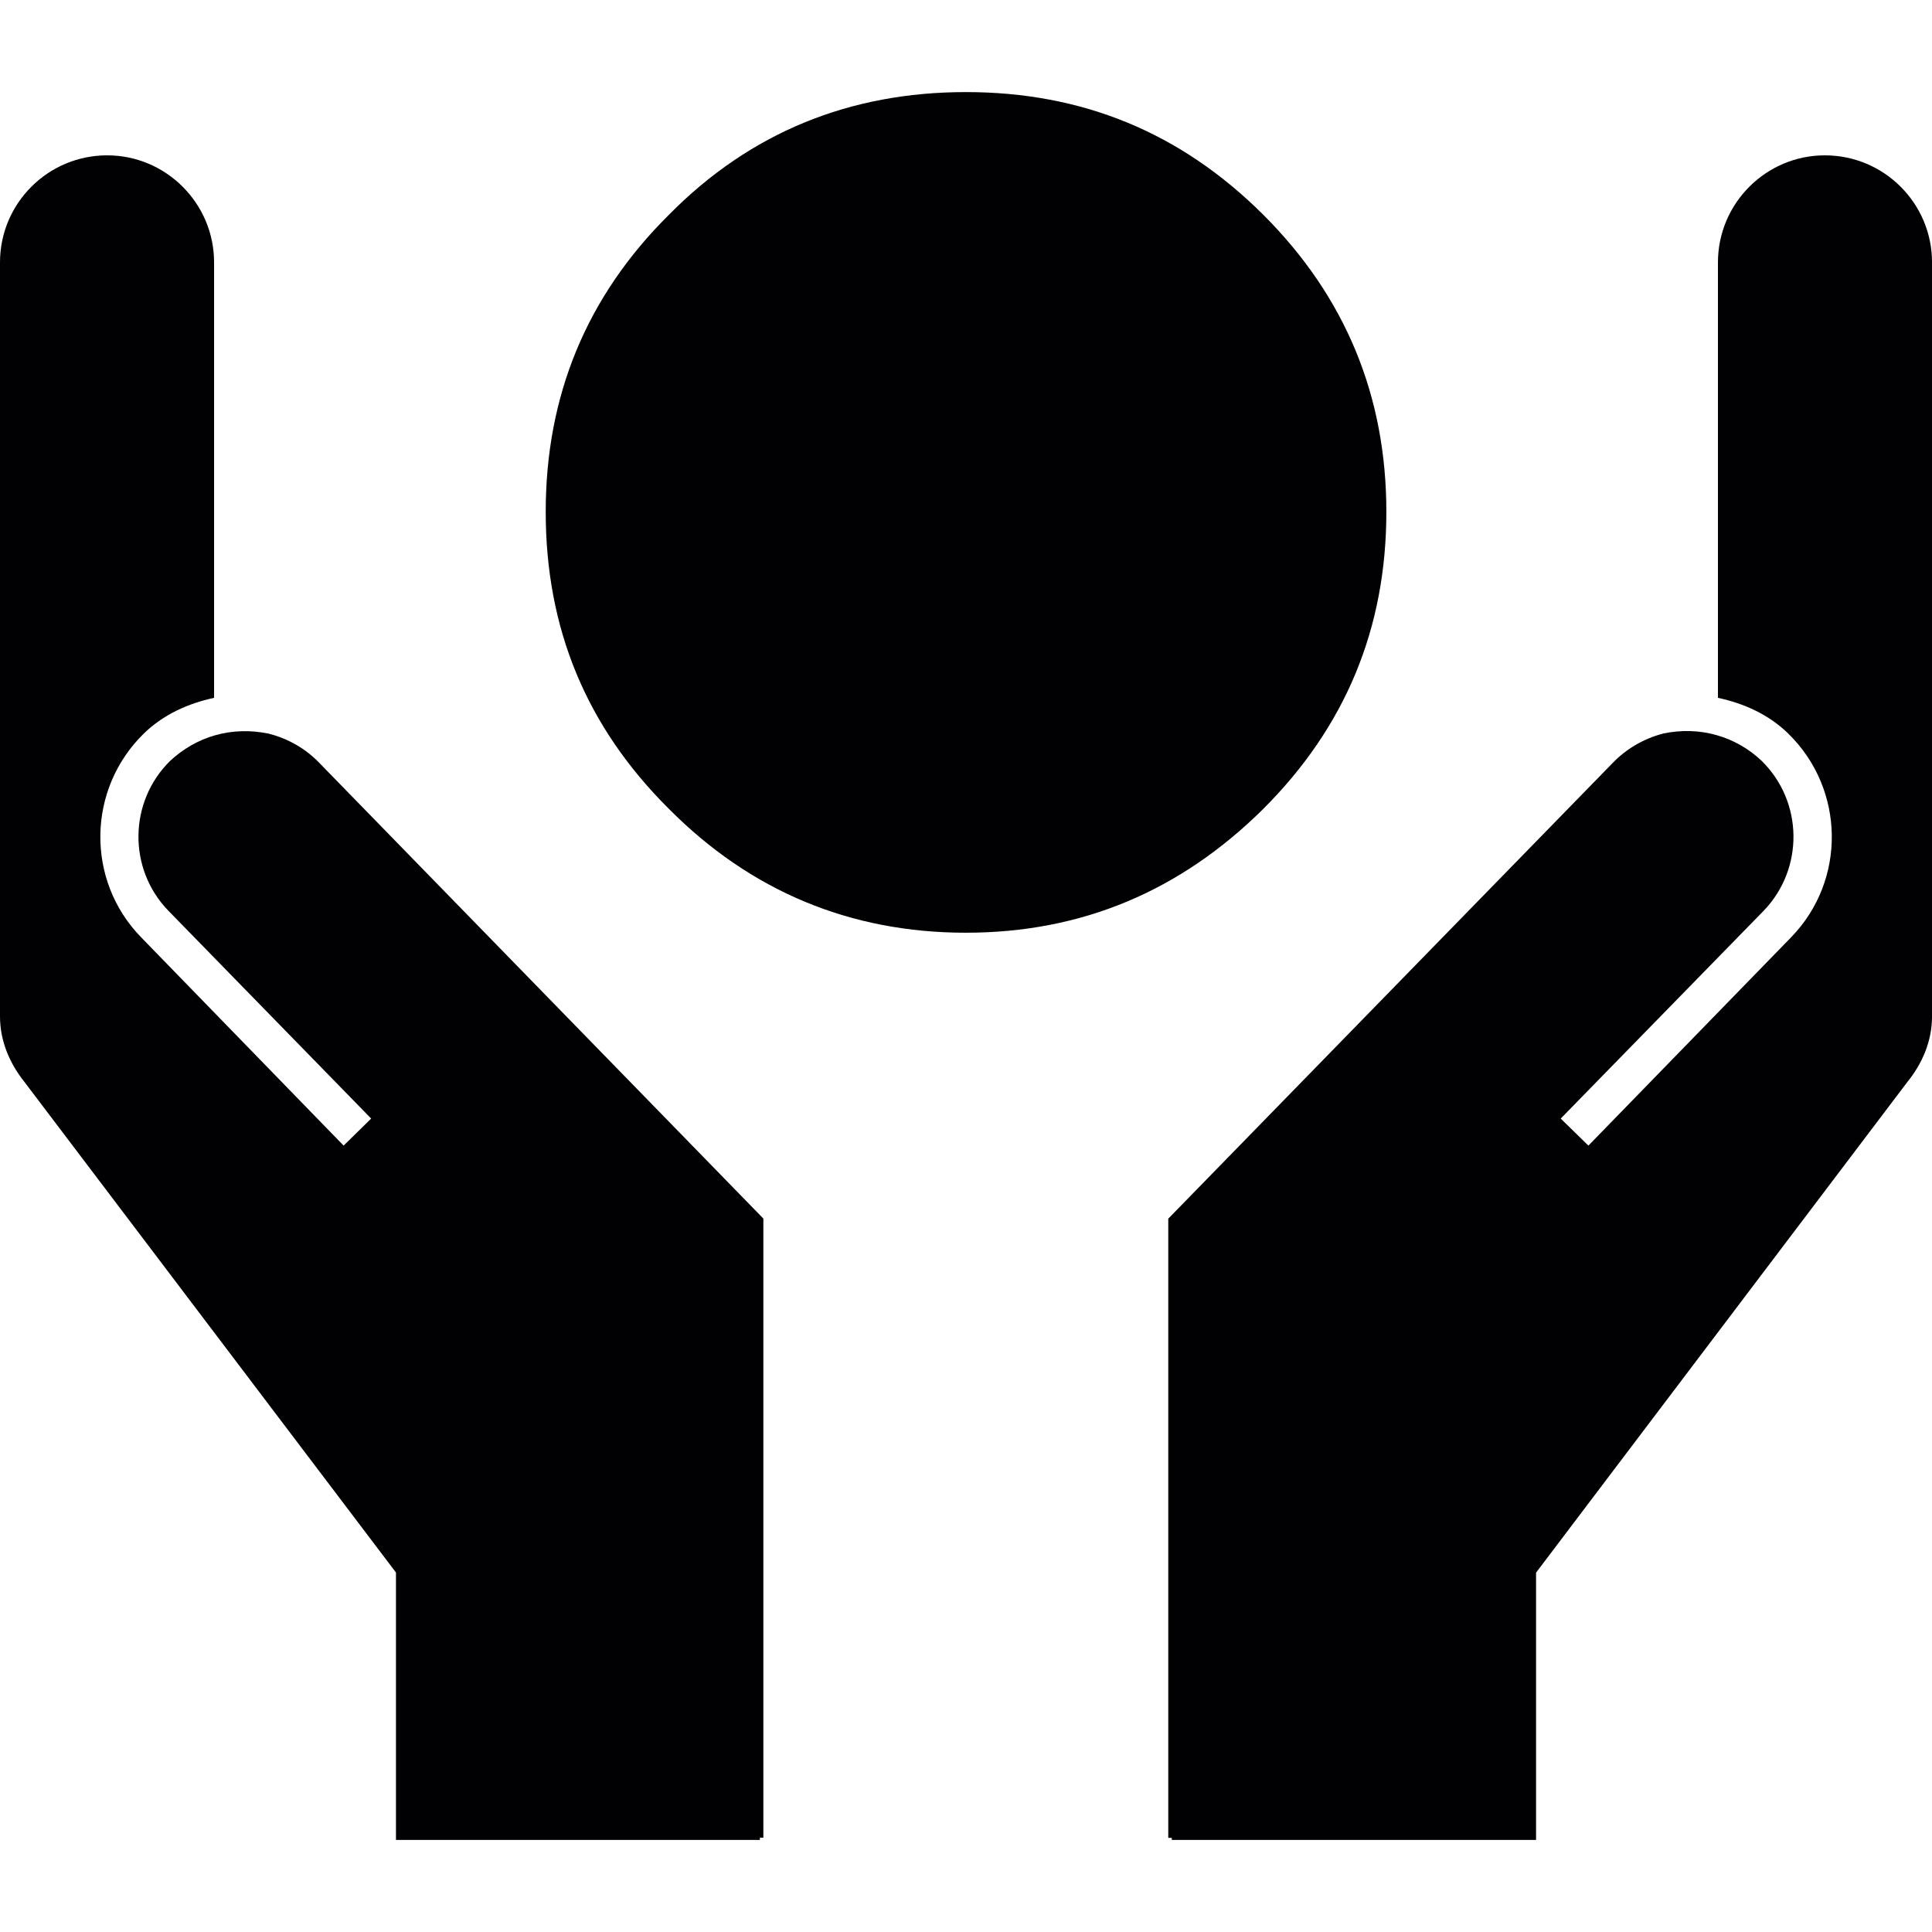
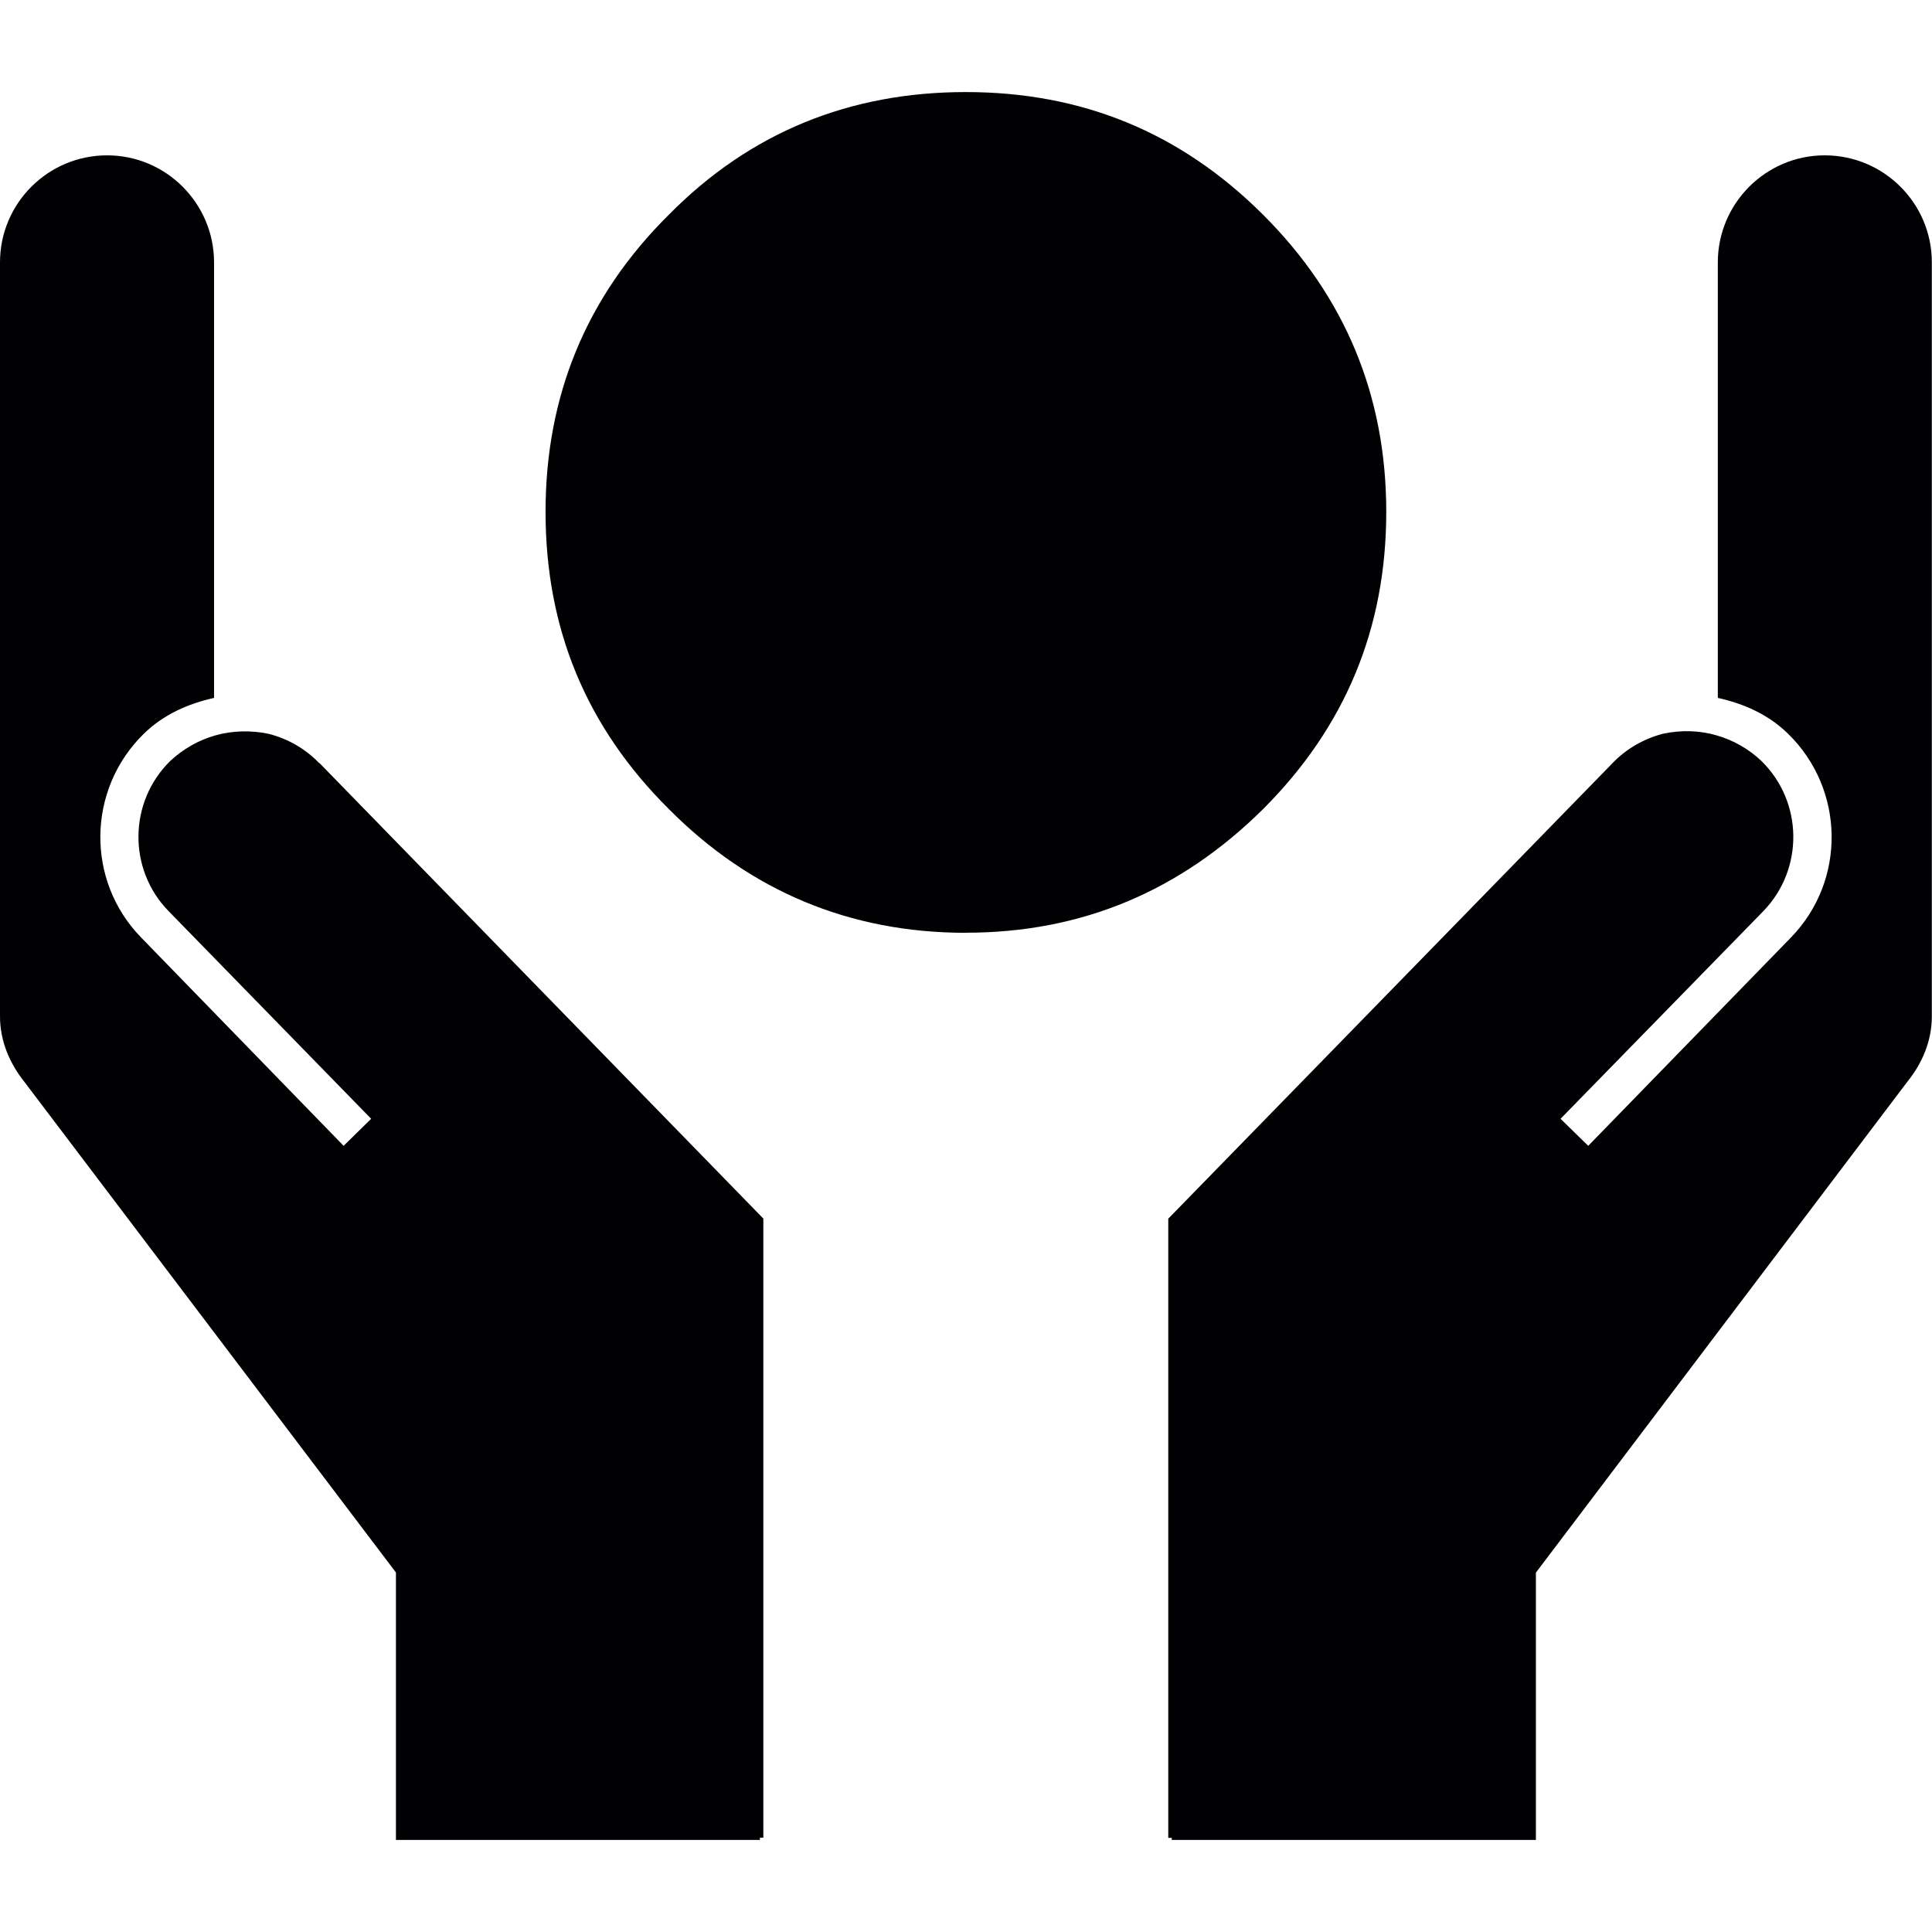
- <svg xmlns="http://www.w3.org/2000/svg" version="1.1" id="Capa_1" x="0px" y="0px" width="79.536px" height="79.536px" viewBox="0 0 79.536 79.536" style="enable-background:new 0 0 79.536 79.536;" xml:space="preserve">
-   <g>
-     <path style="fill:#010002;" d="M13.155,31.416l18.271,18.75v25.486h-0.143v0.094H16.301V64.737L1.007,44.542   C0.399,43.781,0,42.859,0,41.839V10.801c0-2.429,1.973-4.406,4.412-4.406c2.423,0,4.401,1.978,4.401,4.406v17.927   c-1.067,0.233-2.079,0.678-2.895,1.473c-2.335,2.286-2.393,6.041-0.111,8.383l8.339,8.578l1.134-1.113l-8.35-8.558   c-1.67-1.722-1.634-4.486,0.073-6.167c0.541-0.502,1.173-0.862,1.851-1.054c0.728-0.207,1.476-0.217,2.195-0.07   C11.861,30.403,12.588,30.823,13.155,31.416z M66.384,31.416L48.095,50.17v25.492h0.145v0.083h14.996V64.742l15.286-20.2   c0.616-0.761,1.015-1.683,1.015-2.702V10.801c0-2.429-1.973-4.406-4.412-4.406c-2.423,0-4.401,1.978-4.401,4.406v17.927   c1.072,0.233,2.082,0.678,2.895,1.473c2.341,2.286,2.397,6.041,0.119,8.383l-8.347,8.578l-1.14-1.113l8.358-8.558   c1.662-1.727,1.631-4.486-0.089-6.172c-0.528-0.502-1.175-0.865-1.849-1.054c-0.714-0.207-1.471-0.218-2.19-0.07   C67.679,30.403,66.953,30.823,66.384,31.416z M39.763,38.398c4.779,0,8.834-1.722,12.236-5.09   c3.387-3.381,5.074-7.438,5.074-12.238c0-4.767-1.688-8.86-5.074-12.236c-3.402-3.389-7.457-5.043-12.236-5.043   c-4.771,0-8.87,1.654-12.217,5.043c-3.41,3.376-5.08,7.47-5.08,12.236c0,4.8,1.665,8.849,5.08,12.238   C30.893,36.676,34.991,38.398,39.763,38.398z" />
-   </g>
-   <g>
- </g>
-   <g>
- </g>
-   <g>
- </g>
-   <g>
- </g>
-   <g>
- </g>
-   <g>
- </g>
-   <g>
- </g>
-   <g>
- </g>
-   <g>
- </g>
-   <g>
- </g>
-   <g>
- </g>
-   <g>
- </g>
-   <g>
- </g>
-   <g>
- </g>
-   <g>
- </g>
+ <svg xmlns="http://www.w3.org/2000/svg" viewBox="0 0 79.536 79.536">
+   <path d="M13.155 31.416l18.27 18.75v25.486h-.142v.094H16.3v-11.01L1.008 44.543C.4 43.783 0 42.86 0 41.84V10.8c0-2.428 1.973-4.405 4.412-4.405 2.423 0 4.4 1.978 4.4 4.406v17.93c-1.066.238-2.078.68-2.894 1.478-2.335 2.287-2.393 6.042-.11 8.384l8.338 8.578 1.134-1.113-8.35-8.56c-1.67-1.72-1.634-4.485.073-6.166.54-.502 1.173-.862 1.85-1.054.73-.207 1.477-.217 2.196-.07.81.203 1.532.623 2.1 1.216zm53.23 0L48.095 50.17v25.492h.144v.083h14.99V64.742l15.285-20.2c.616-.76 1.015-1.683 1.015-2.702V10.8c0-2.428-1.972-4.405-4.41-4.405-2.423 0-4.4 1.978-4.4 4.406v17.93c1.07.238 2.08.68 2.894 1.478 2.34 2.287 2.396 6.042.118 8.384l-8.347 8.578-1.14-1.113 8.36-8.56c1.66-1.726 1.63-4.485-.09-6.17-.53-.503-1.177-.866-1.85-1.055-.715-.21-1.47-.22-2.19-.07-.8.206-1.53.626-2.098 1.22zm-26.622 6.982c4.78 0 8.834-1.722 12.236-5.09 3.38-3.38 5.07-7.438 5.07-12.238 0-4.767-1.69-8.86-5.077-12.236-3.4-3.39-7.456-5.044-12.236-5.044-4.77 0-8.87 1.656-12.217 5.045-3.41 3.376-5.08 7.47-5.08 12.236 0 4.8 1.666 8.85 5.08 12.24 3.347 3.37 7.447 5.09 12.217 5.09z" fill="#010002" />
</svg>
